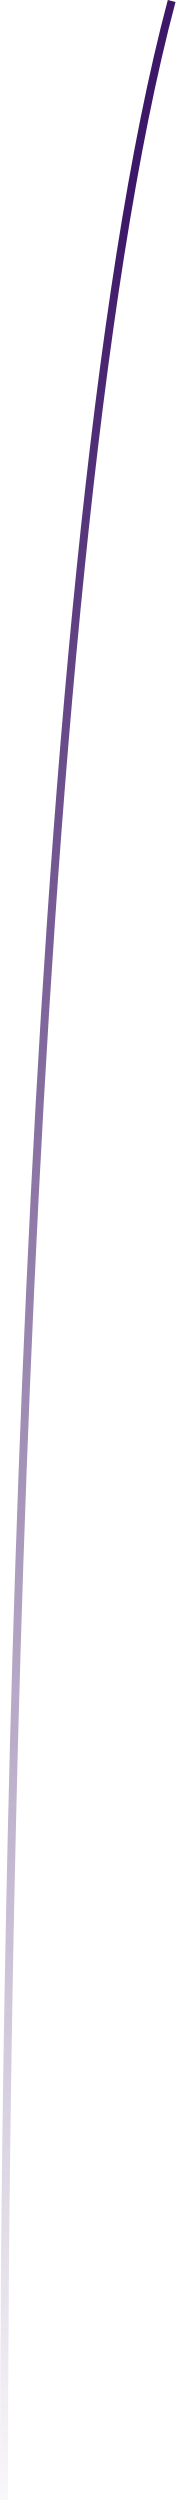
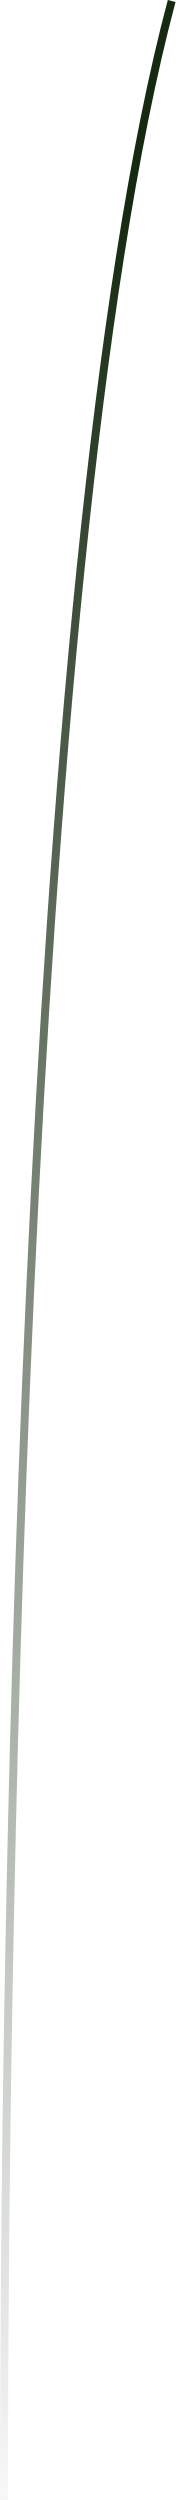
<svg xmlns="http://www.w3.org/2000/svg" preserveAspectRatio="none" overflow="visible" style="display: block;" width="21.983" height="313.129" viewBox="0 0 21.983 313.129" fill="none">
  <path id="Vector 30" d="M21.5 0.129C2.247 72.461 0.5 253.948 0.5 313.129" stroke="url(#paint0_linear_0_38)" />
  <defs>
    <linearGradient id="paint0_linear_0_38" x1="-1.5" y1="26.129" x2="-1.5" y2="323.129" gradientUnits="userSpaceOnUse">
-       <stop stop-color="#3D1768" />
-       <stop offset="1" stop-color="#3D1768" stop-opacity="0" />
+       <stop stop-color="#162a12" />
+       <stop offset="1" stop-color="#162a12" stop-opacity="0" />
    </linearGradient>
  </defs>
</svg>
